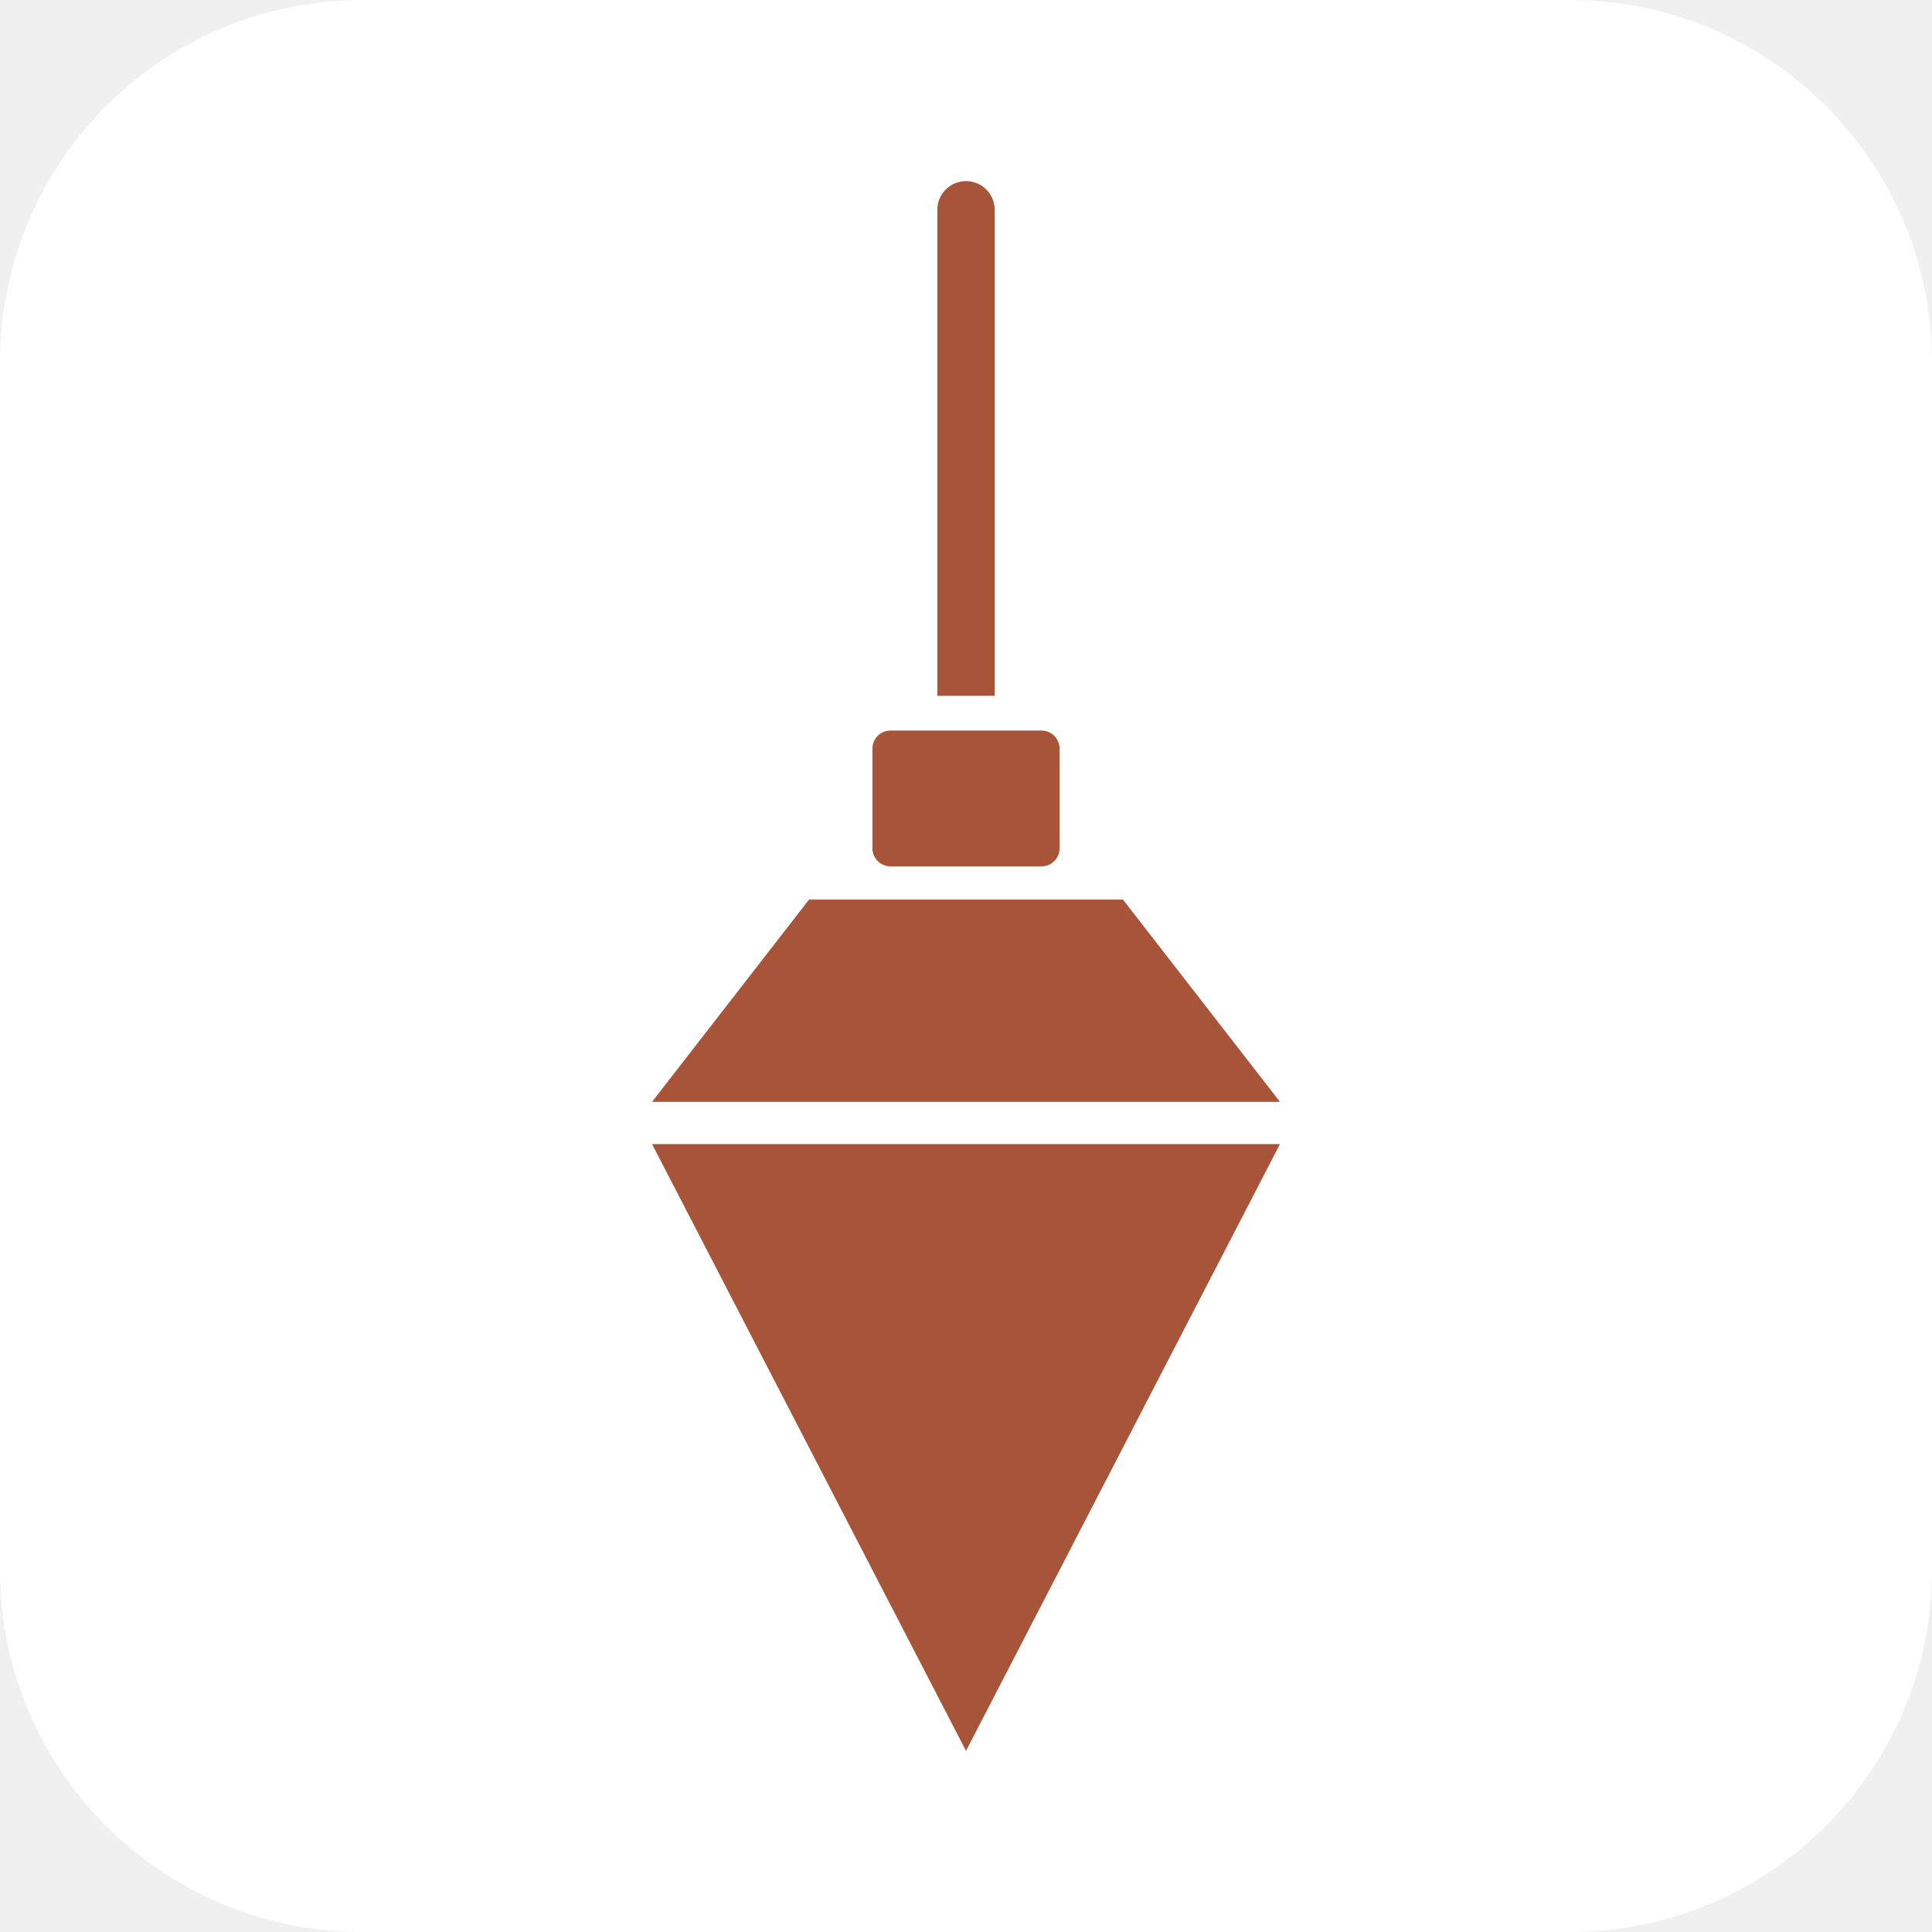
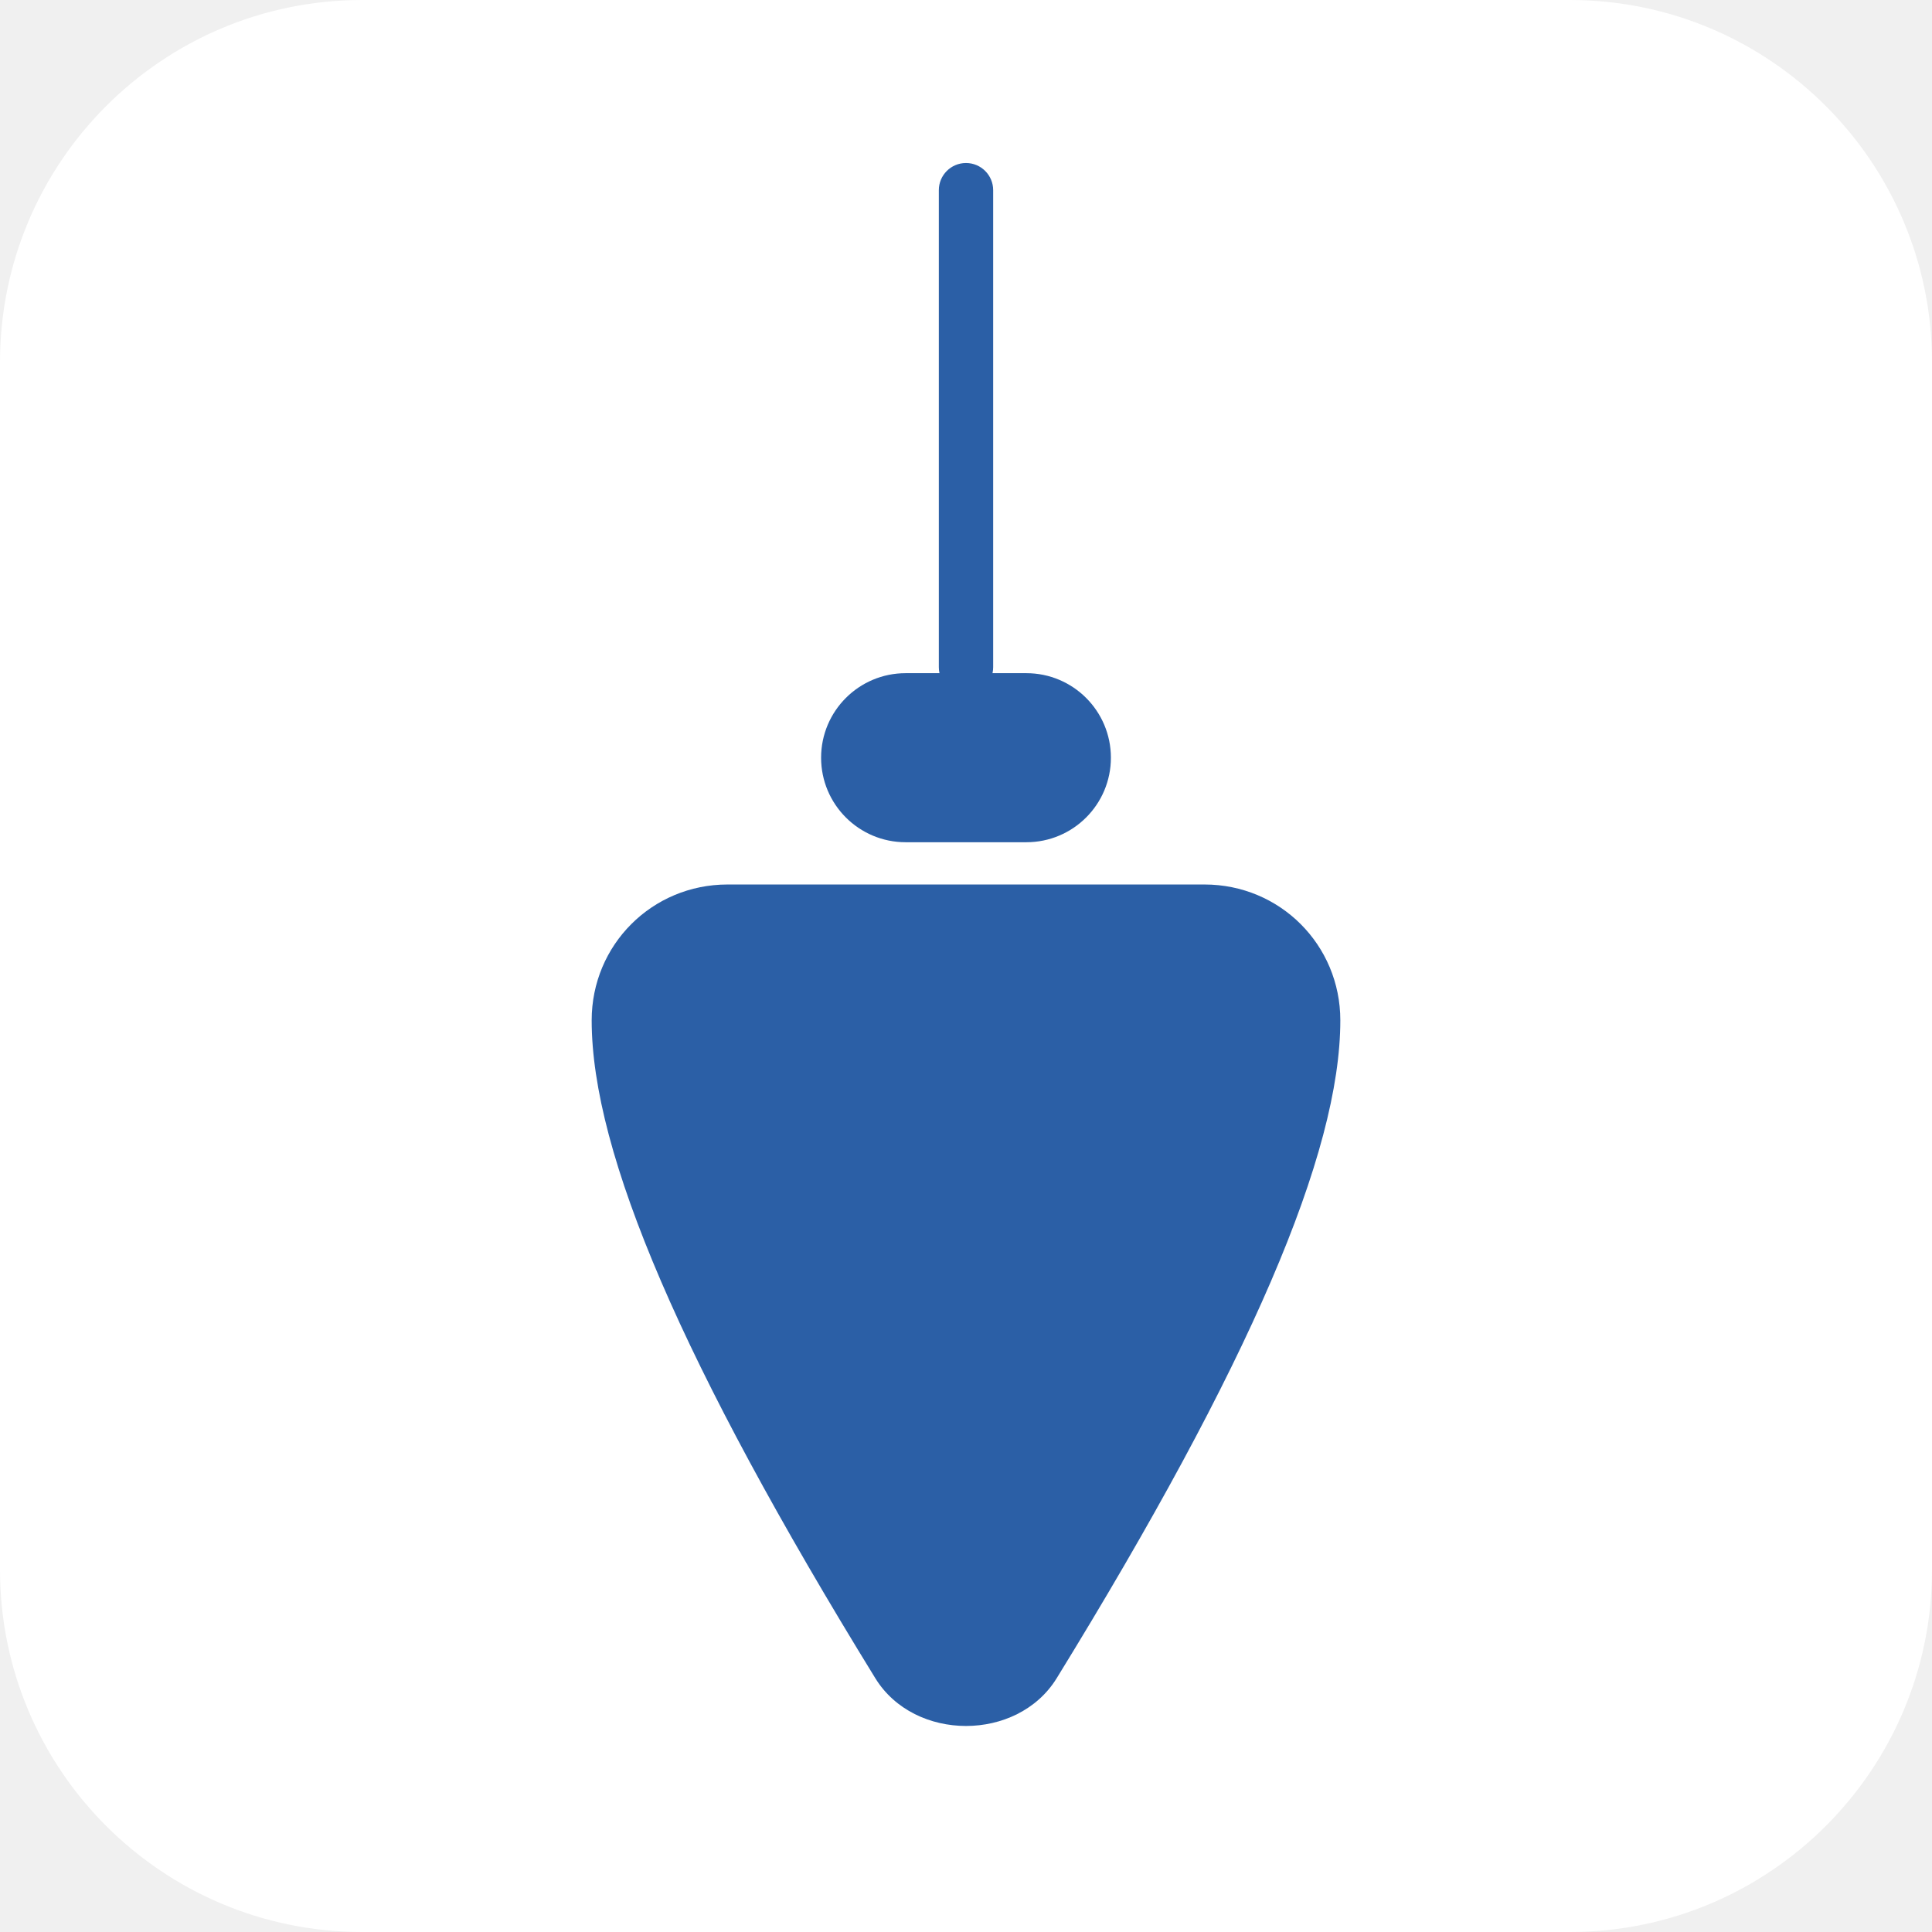
<svg xmlns="http://www.w3.org/2000/svg" viewBox="0 0 64 64" width="64" height="64" role="img" aria-labelledby="titel">
  <rect width="64" height="64" rx="12" fill="#FFFFFF" />
-   <g fill="#A85439">
-     <path d="M31.05 23.05 V6.95 A0.95 0.95 0 0 1 32.95 6.95 V23.05 Z" />
-     <rect x="28.9" y="24.2" width="6.2" height="4.5" rx="0.6" />
-     <path d="M26.8 29.8 H37.2 L42.4 36.5 H21.6 Z" />
-     <path d="M21.6 37.9 H42.4 L32 58 Z" />
+   <g fill="#2B5FA6">
+     <rect x="31.1" y="5.4" width="1.8" height="17.6" rx="0.9" />
+     <rect x="27.2" y="22.3" width="9.6" height="5.6" rx="2.8" />
+     <path d="M19.6 33.8C19.6 31.3 21.6 29.3 24.1 29.3H39.9C42.4 29.3 44.4 31.3 44.4 33.8C44.4 38.2 41.4 45.2 35 55.6C33.7 57.7 30.3 57.7 29 55.6C22.6 45.2 19.6 38.2 19.6 33.8Z" />
  </g>
</svg>
